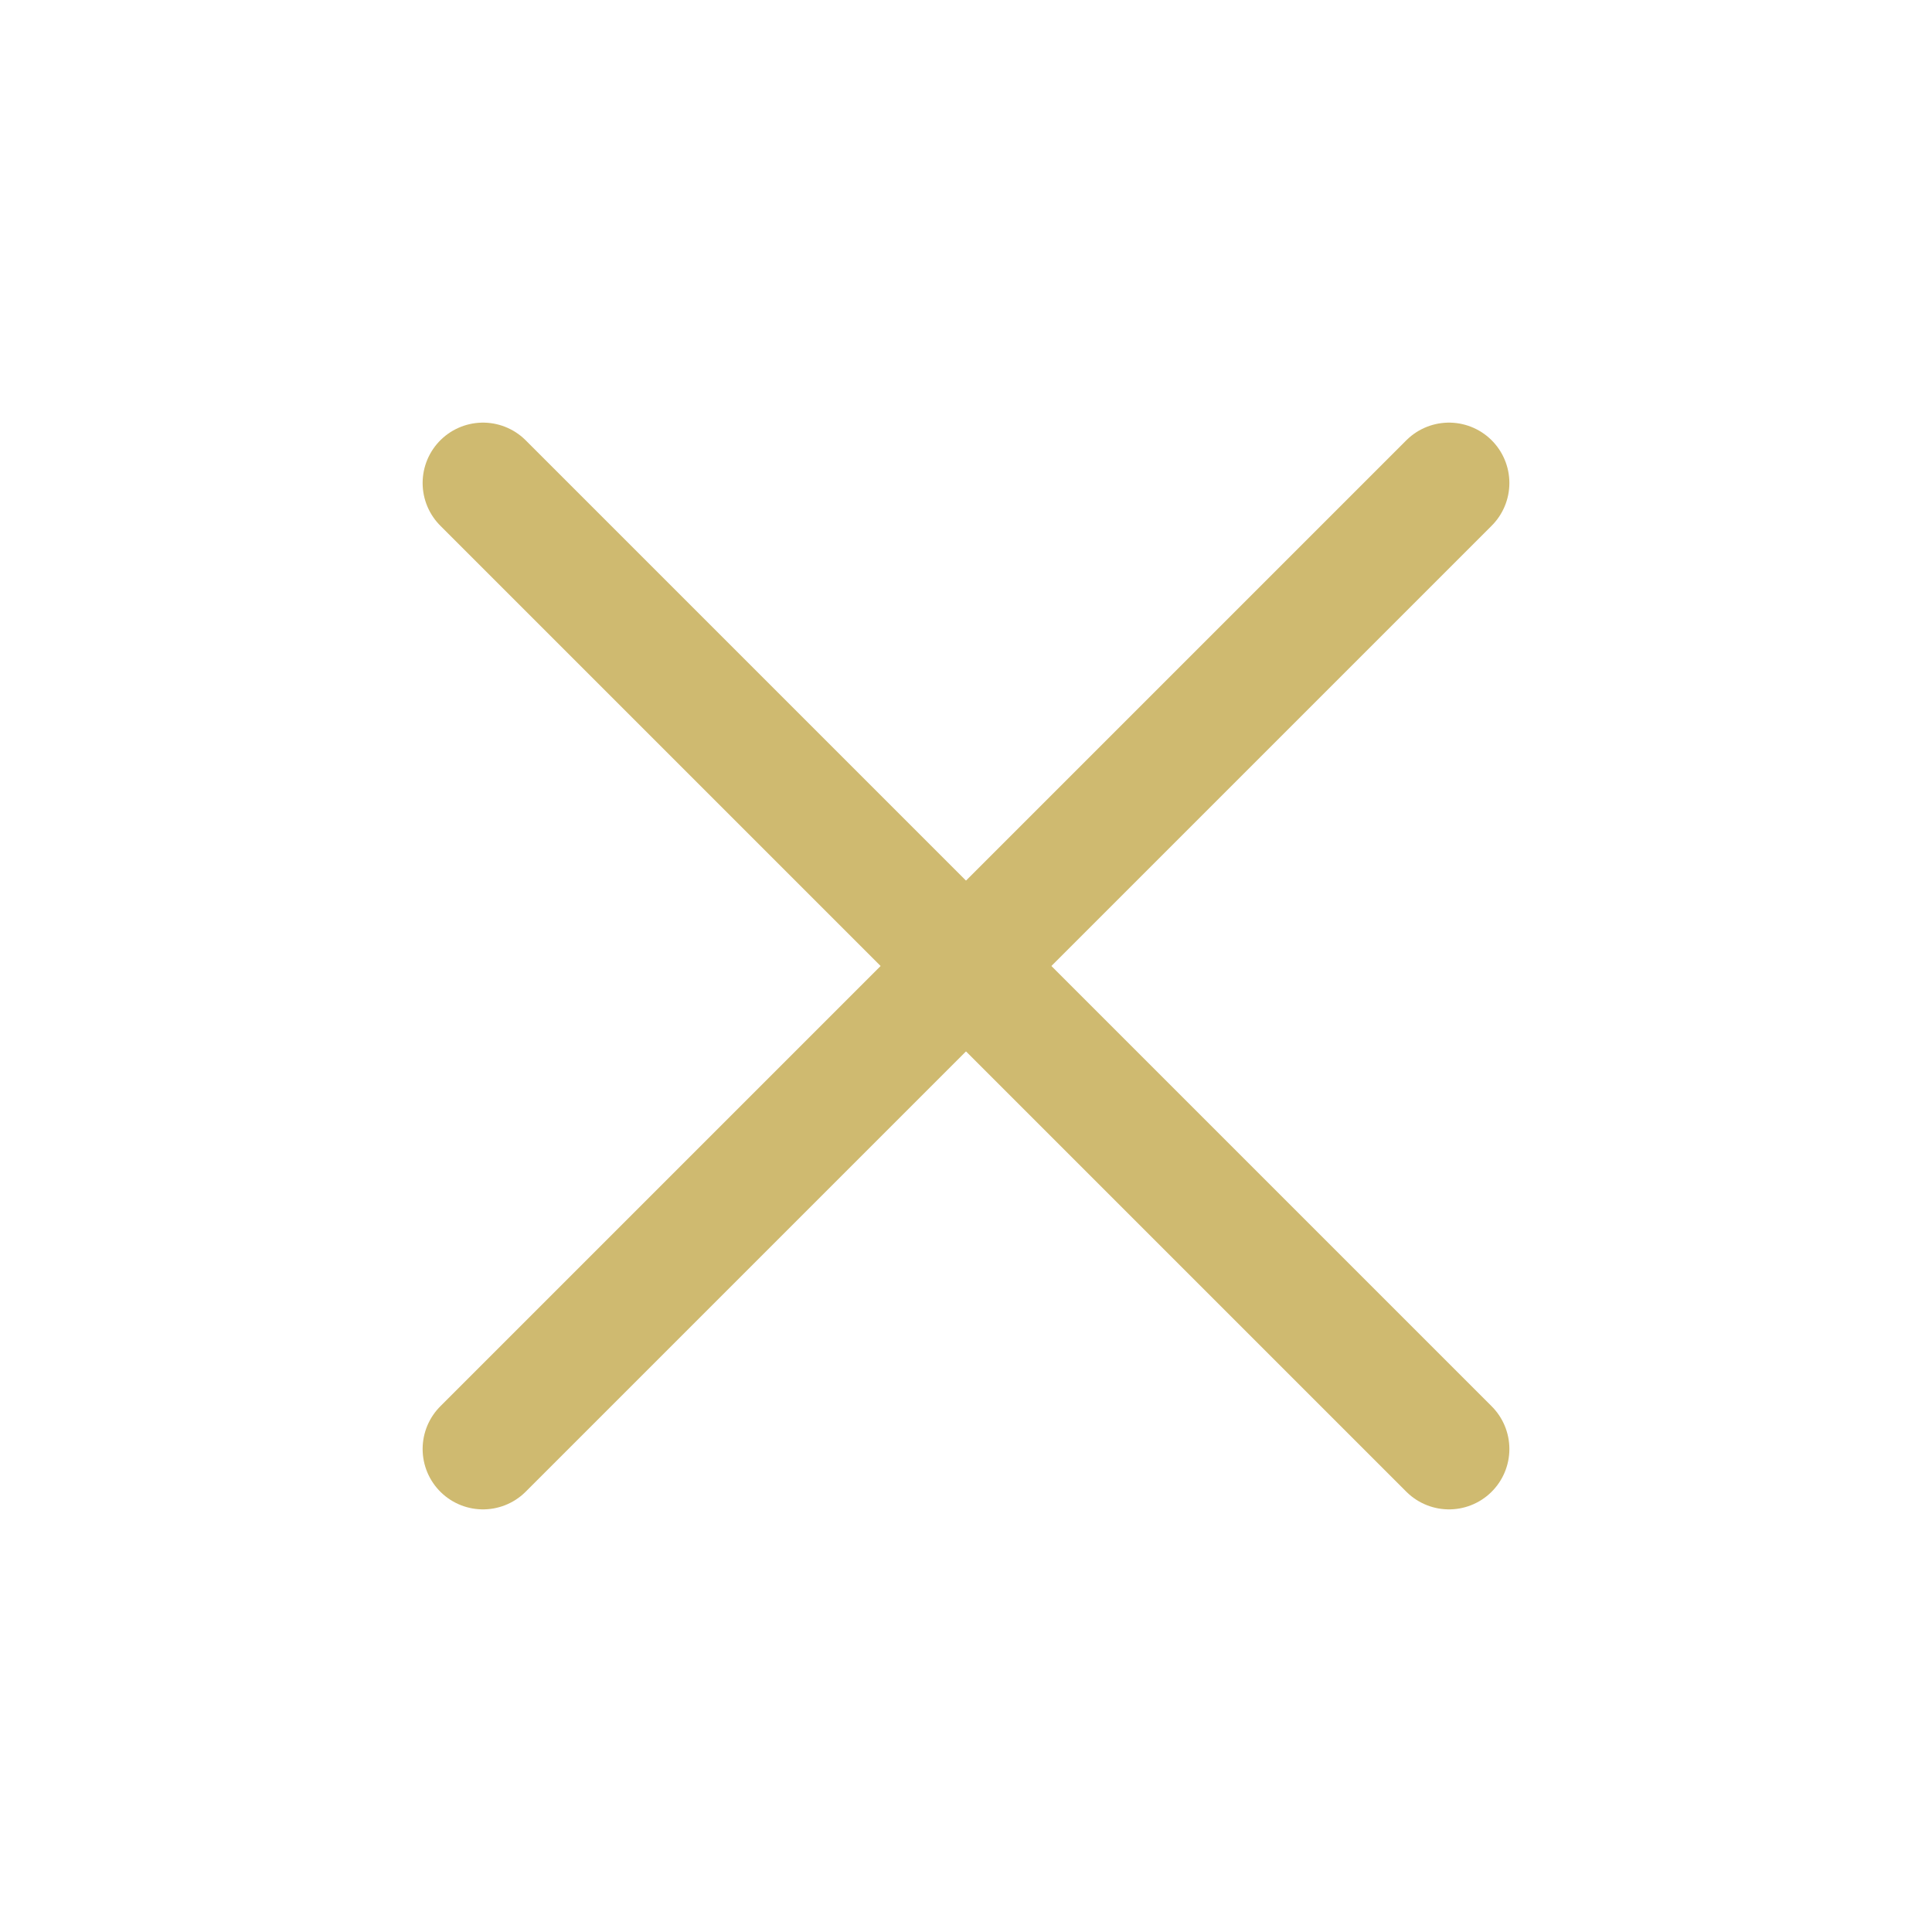
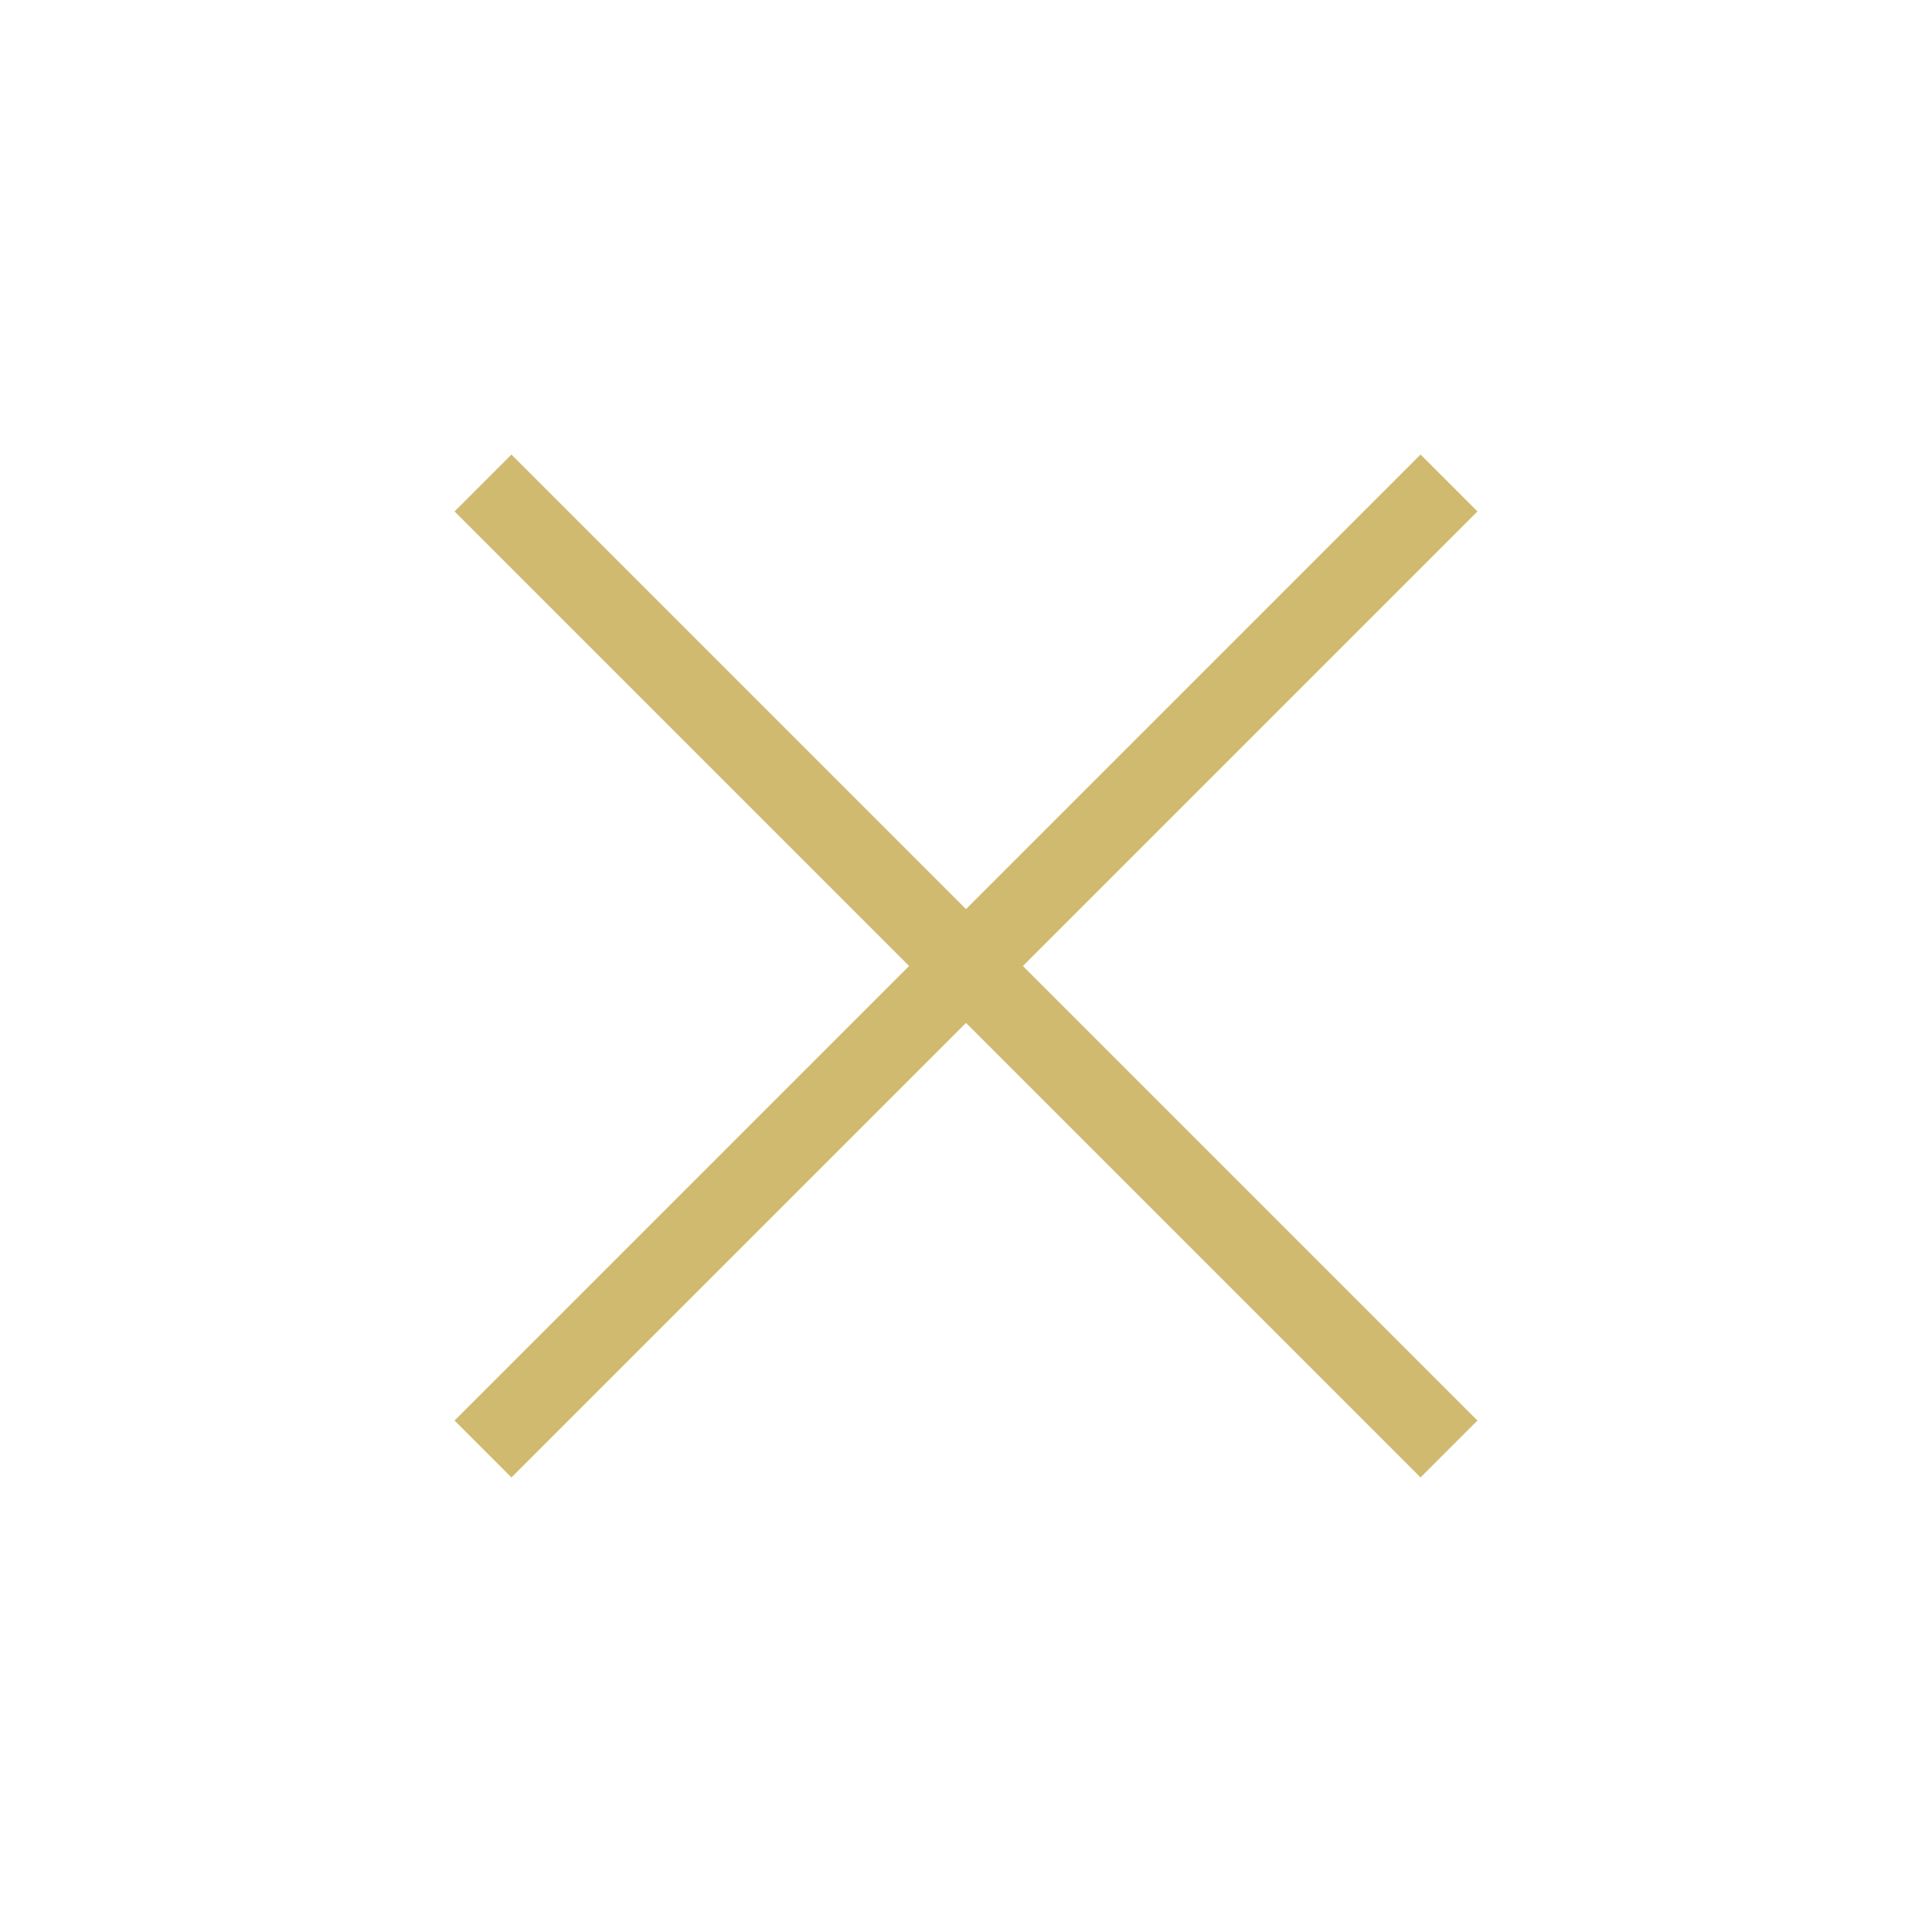
<svg xmlns="http://www.w3.org/2000/svg" width="24" height="24" viewBox="0 0 24 24" fill="none">
  <g id="icons/24px/close">
-     <path id="Vector" d="M18 6L6 18" stroke="#CFBA70" stroke-width="1.5" stroke-linecap="round" stroke-linejoin="round" />
-     <path id="Vector_2" d="M6 6L18 18" stroke="#CFBA70" stroke-width="1.5" stroke-linecap="round" stroke-linejoin="round" />
+     <path id="Vector" d="M18 6L6 18" stroke="#CFBA70" strokeWidth="1.5" strokeLinecap="round" strokeLinejoin="round" />
+     <path id="Vector_2" d="M6 6L18 18" stroke="#CFBA70" strokeWidth="1.5" strokeLinecap="round" strokeLinejoin="round" />
  </g>
</svg>
